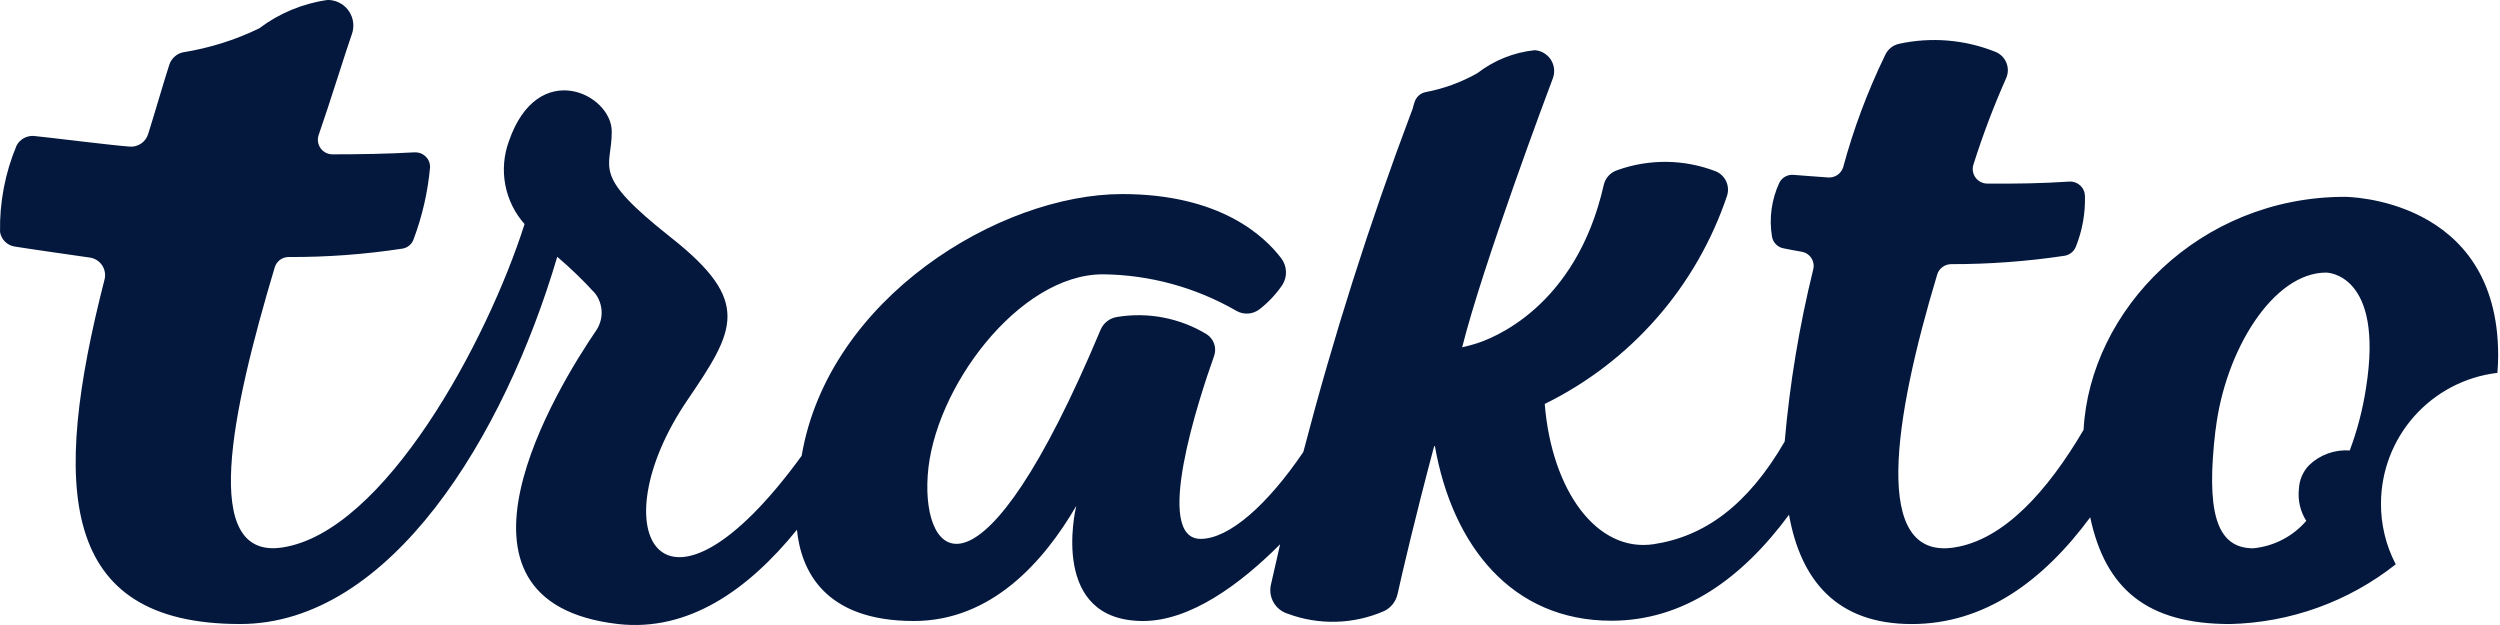
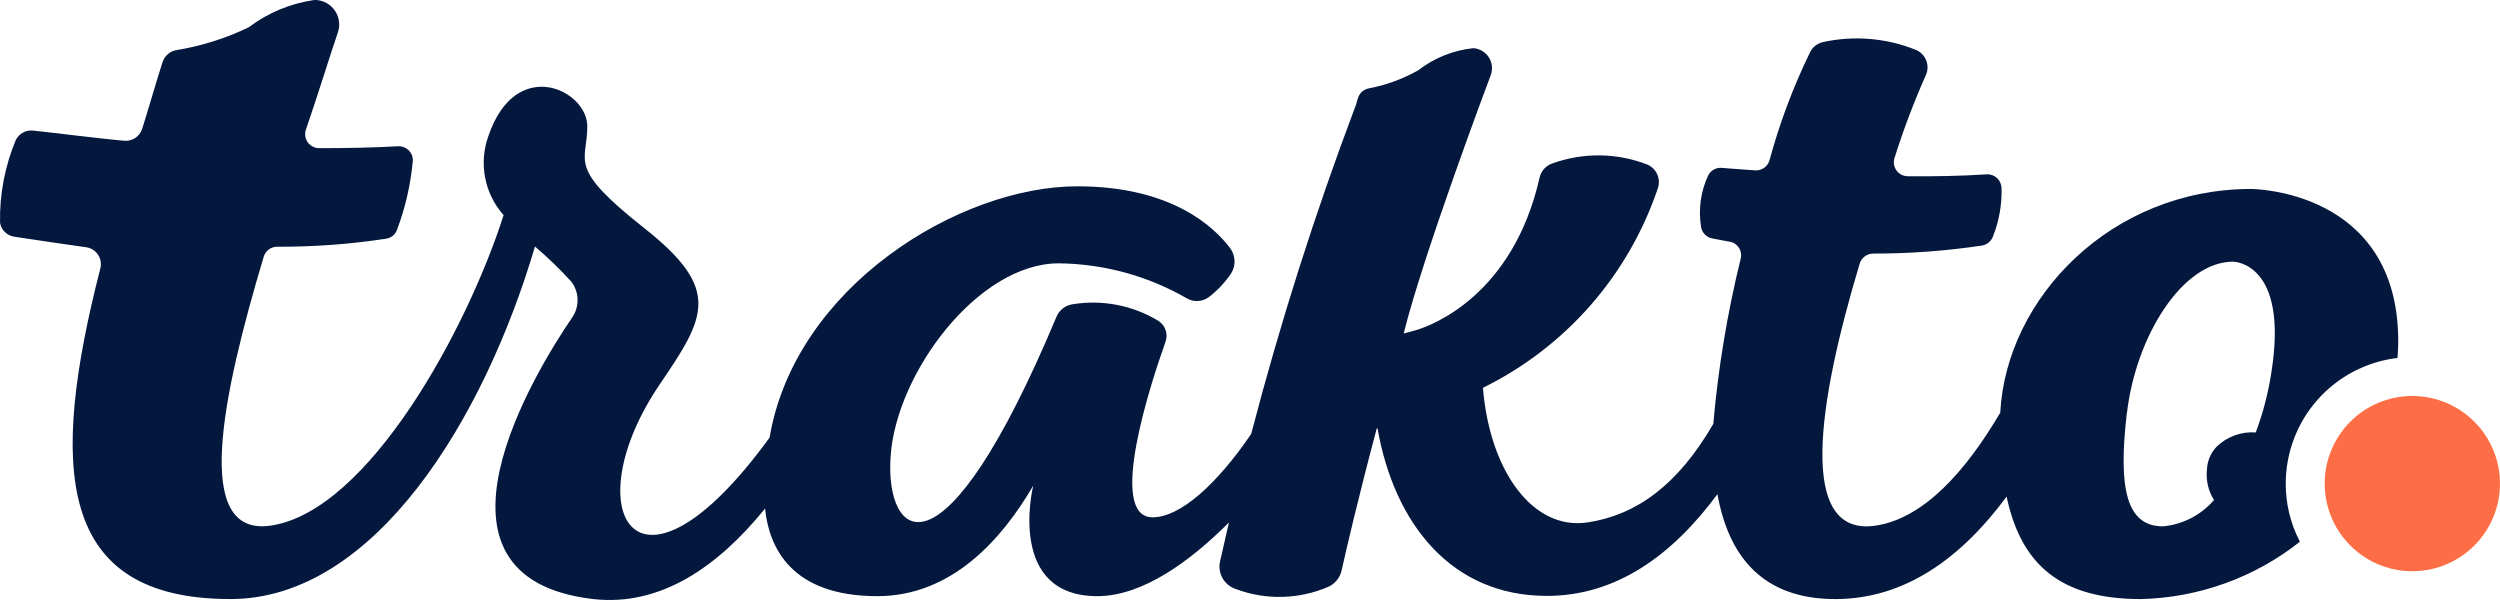
- <svg xmlns="http://www.w3.org/2000/svg" width="120" height="30" viewBox="0 0 120 30" fill="none">
-   <path d="M106.349 20.635C106.801 16.805 109.119 13.084 111.654 13.084C111.654 13.084 114.45 13.084 113.569 18.622C113.413 19.646 113.151 20.652 112.788 21.622C112.431 21.597 112.073 21.646 111.737 21.768C111.4 21.89 111.093 22.081 110.836 22.329C110.538 22.639 110.365 23.047 110.347 23.476C110.288 24.01 110.413 24.548 110.701 25.001C110.053 25.753 109.139 26.225 108.151 26.318C106.333 26.318 105.893 24.464 106.345 20.629L106.349 20.635ZM12.441 1.362C11.282 1.923 10.047 2.31 8.776 2.513C8.627 2.547 8.49 2.619 8.377 2.722C8.264 2.824 8.179 2.954 8.13 3.098C7.971 3.562 7.3 5.855 7.105 6.452C7.045 6.632 6.927 6.787 6.77 6.893C6.613 6.999 6.426 7.05 6.237 7.038C5.369 6.977 2.064 6.562 1.625 6.526C1.456 6.514 1.288 6.551 1.14 6.634C0.993 6.716 0.873 6.84 0.794 6.99C0.245 8.302 -0.025 9.714 0.002 11.136C0.03 11.308 0.11 11.468 0.233 11.592C0.355 11.717 0.514 11.8 0.686 11.831C1.027 11.892 3.992 12.319 4.334 12.367C4.45 12.386 4.561 12.43 4.659 12.494C4.757 12.559 4.841 12.643 4.906 12.742C4.97 12.84 5.013 12.951 5.032 13.067C5.052 13.183 5.047 13.302 5.018 13.416C2.455 23.419 2.823 29.953 11.522 29.953C18.745 29.953 24.21 20.926 26.748 12.326C27.391 12.873 27.998 13.459 28.566 14.083C28.76 14.337 28.869 14.646 28.878 14.966C28.887 15.286 28.795 15.601 28.615 15.865C26.782 18.549 20.417 28.882 29.664 29.954C33.032 30.332 35.899 28.331 38.253 25.428C38.446 27.343 39.534 29.808 43.866 29.808C47.587 29.808 50.101 26.965 51.662 24.282C51.6 24.526 50.393 29.808 54.87 29.808C57.116 29.808 59.506 28.072 61.447 26.123C61.3 26.758 61.157 27.392 61.007 28.052C60.937 28.343 60.98 28.649 61.127 28.909C61.274 29.169 61.515 29.364 61.8 29.455C63.302 30.017 64.965 29.973 66.436 29.332C66.599 29.254 66.741 29.14 66.853 28.999C66.965 28.857 67.043 28.692 67.082 28.516C67.314 27.478 67.9 24.941 68.839 21.415H68.876C69.718 26.209 72.585 29.795 77.343 29.795C80.808 29.795 83.612 27.77 85.872 24.708C86.433 27.843 88.153 29.954 91.765 29.954C95.242 29.954 98.06 27.904 100.33 24.831C101.062 28.271 103.063 29.954 107.04 29.954C109.933 29.887 112.725 28.881 114.995 27.087C114.995 27.075 114.983 27.075 114.983 27.062C114.521 26.168 114.283 25.176 114.287 24.17C114.29 22.628 114.856 21.141 115.878 19.987C116.9 18.833 118.308 18.092 119.839 17.902H119.875C119.899 17.61 119.911 17.329 119.912 17.061C119.912 9.448 112.554 9.448 112.554 9.448C105.563 9.448 100.317 14.889 100.012 20.633C98.276 23.586 96.169 25.928 93.778 26.282C89.849 26.867 90.884 20.158 92.985 13.18C93.029 13.035 93.118 12.909 93.24 12.818C93.361 12.728 93.508 12.68 93.66 12.679C95.481 12.682 97.3 12.547 99.101 12.277C99.219 12.257 99.33 12.207 99.424 12.133C99.518 12.058 99.592 11.961 99.638 11.85C99.95 11.075 100.099 10.245 100.078 9.411C100.076 9.316 100.056 9.222 100.017 9.135C99.979 9.048 99.923 8.97 99.854 8.905C99.784 8.84 99.702 8.79 99.613 8.757C99.523 8.725 99.428 8.71 99.333 8.716C98.064 8.801 96.723 8.825 95.393 8.812C95.28 8.812 95.169 8.785 95.069 8.734C94.969 8.682 94.882 8.606 94.818 8.514C94.753 8.422 94.712 8.315 94.697 8.203C94.683 8.091 94.695 7.978 94.734 7.872C95.177 6.469 95.699 5.093 96.296 3.749C96.348 3.631 96.376 3.503 96.377 3.374C96.377 3.245 96.352 3.117 96.302 2.999C96.251 2.88 96.177 2.772 96.084 2.683C95.991 2.594 95.88 2.525 95.759 2.48C94.298 1.899 92.696 1.767 91.159 2.102C91.011 2.133 90.873 2.199 90.755 2.295C90.638 2.39 90.545 2.512 90.484 2.651C89.646 4.377 88.972 6.178 88.471 8.03C88.423 8.18 88.326 8.31 88.196 8.399C88.065 8.487 87.908 8.529 87.751 8.518C87.031 8.47 86.469 8.421 86.104 8.395C85.963 8.379 85.821 8.407 85.696 8.475C85.572 8.542 85.471 8.647 85.408 8.773C85.034 9.576 84.91 10.474 85.054 11.348C85.076 11.49 85.142 11.622 85.243 11.725C85.343 11.828 85.474 11.897 85.616 11.921C85.905 11.982 86.189 12.031 86.469 12.081C86.566 12.095 86.658 12.131 86.74 12.184C86.822 12.237 86.892 12.306 86.945 12.388C86.998 12.47 87.033 12.563 87.048 12.659C87.063 12.756 87.057 12.854 87.031 12.948C86.365 15.658 85.908 18.415 85.665 21.194C83.884 24.268 81.807 25.756 79.369 26.122C76.649 26.525 74.489 23.561 74.148 19.401V19.389C76.194 18.384 78.02 16.984 79.522 15.27C81.023 13.556 82.17 11.561 82.897 9.401C82.971 9.176 82.958 8.931 82.861 8.714C82.764 8.497 82.59 8.325 82.372 8.23C80.85 7.637 79.164 7.616 77.627 8.169C77.467 8.221 77.323 8.313 77.21 8.437C77.096 8.561 77.017 8.713 76.98 8.877C75.65 14.769 71.588 16.281 70.782 16.513C70.722 16.537 70.428 16.61 70.184 16.671C71.172 12.718 74.331 4.302 74.54 3.751C74.593 3.604 74.612 3.448 74.594 3.293C74.576 3.138 74.522 2.99 74.437 2.859C74.352 2.729 74.237 2.621 74.102 2.542C73.968 2.464 73.817 2.418 73.661 2.409C72.657 2.516 71.702 2.901 70.904 3.519C70.132 3.953 69.296 4.258 68.426 4.422C68.304 4.447 68.191 4.504 68.099 4.587C68.006 4.671 67.938 4.778 67.901 4.897C67.864 5.005 67.831 5.115 67.805 5.226C67.781 5.288 67.769 5.336 67.744 5.385C65.731 10.727 64 16.171 62.56 21.695C60.839 24.232 58.997 25.866 57.631 25.866C55.337 25.866 57.534 19.169 58.278 17.083C58.343 16.895 58.344 16.692 58.28 16.503C58.216 16.316 58.09 16.155 57.924 16.046C56.631 15.26 55.098 14.966 53.605 15.217C53.433 15.245 53.27 15.318 53.134 15.426C52.997 15.535 52.89 15.677 52.824 15.839C47.09 29.514 44.248 26.927 44.53 22.829C44.799 18.669 48.898 13.167 52.937 13.167C55.192 13.19 57.402 13.796 59.354 14.924C59.527 15.022 59.724 15.066 59.922 15.05C60.12 15.035 60.309 14.961 60.464 14.838C60.884 14.512 61.251 14.121 61.55 13.681C61.674 13.489 61.736 13.262 61.727 13.033C61.719 12.804 61.64 12.584 61.502 12.401C60.709 11.352 58.585 9.315 53.864 9.315C47.995 9.315 39.76 14.305 38.479 21.88C31.781 31.089 28.694 25.515 33.001 19.197C35.282 15.842 36.099 14.472 32.208 11.402C28.317 8.332 29.365 8.133 29.365 6.316C29.365 4.498 25.802 2.765 24.423 6.791C24.18 7.459 24.122 8.18 24.255 8.878C24.388 9.576 24.707 10.225 25.179 10.756C23.387 16.392 18.445 25.553 13.54 26.28C9.6 26.865 11.1 19.814 13.186 12.836C13.229 12.691 13.318 12.564 13.44 12.473C13.562 12.383 13.71 12.335 13.861 12.337C15.687 12.345 17.51 12.21 19.315 11.934C19.431 11.916 19.54 11.868 19.632 11.796C19.724 11.723 19.795 11.628 19.84 11.519C20.267 10.391 20.538 9.209 20.645 8.007C20.643 7.912 20.623 7.818 20.584 7.731C20.546 7.644 20.49 7.566 20.421 7.501C20.351 7.436 20.269 7.386 20.18 7.353C20.09 7.321 19.995 7.307 19.9 7.312C18.631 7.385 17.29 7.408 15.959 7.408C15.846 7.408 15.735 7.381 15.635 7.329C15.535 7.277 15.449 7.202 15.384 7.11C15.32 7.017 15.278 6.911 15.264 6.799C15.249 6.687 15.261 6.574 15.3 6.468C15.813 5.004 16.642 2.322 16.887 1.647C16.952 1.468 16.974 1.276 16.953 1.086C16.931 0.897 16.865 0.715 16.761 0.555C16.657 0.396 16.517 0.262 16.353 0.166C16.188 0.07 16.003 0.013 15.813 0H15.712C14.526 0.169 13.403 0.636 12.446 1.357" fill="#04183E" />
+ <svg xmlns="http://www.w3.org/2000/svg" width="125" height="30" viewBox="0 0 125 30" fill="none">
+   <path d="M106.349 20.635C106.801 16.805 109.119 13.084 111.654 13.084C111.654 13.084 114.45 13.084 113.569 18.622C113.413 19.646 113.151 20.652 112.788 21.622C112.431 21.597 112.073 21.646 111.737 21.768C111.4 21.89 111.093 22.081 110.836 22.329C110.538 22.639 110.365 23.047 110.347 23.476C110.288 24.01 110.413 24.548 110.701 25.001C110.053 25.753 109.139 26.225 108.151 26.318C106.333 26.318 105.893 24.464 106.345 20.629L106.349 20.635ZM12.441 1.362C11.282 1.923 10.047 2.31 8.776 2.513C8.627 2.547 8.49 2.619 8.377 2.722C8.264 2.824 8.179 2.954 8.13 3.098C7.971 3.562 7.3 5.855 7.105 6.452C7.045 6.632 6.927 6.787 6.77 6.893C6.613 6.999 6.426 7.05 6.237 7.038C5.369 6.977 2.064 6.562 1.625 6.526C1.456 6.514 1.288 6.551 1.14 6.634C0.993 6.716 0.873 6.84 0.794 6.99C0.245 8.302 -0.025 9.714 0.002 11.136C0.03 11.308 0.11 11.468 0.233 11.592C0.355 11.717 0.514 11.8 0.686 11.831C1.027 11.892 3.992 12.319 4.334 12.367C4.45 12.386 4.561 12.43 4.659 12.494C4.757 12.559 4.841 12.643 4.906 12.742C4.97 12.84 5.013 12.951 5.032 13.067C5.052 13.183 5.047 13.302 5.018 13.416C2.455 23.419 2.823 29.953 11.522 29.953C18.745 29.953 24.21 20.926 26.748 12.326C27.391 12.873 27.998 13.459 28.566 14.083C28.76 14.337 28.869 14.646 28.878 14.966C28.887 15.286 28.795 15.601 28.615 15.865C26.782 18.549 20.417 28.882 29.664 29.954C33.032 30.332 35.899 28.331 38.253 25.428C38.446 27.343 39.534 29.808 43.866 29.808C47.587 29.808 50.101 26.965 51.662 24.282C51.6 24.526 50.393 29.808 54.87 29.808C57.116 29.808 59.506 28.072 61.447 26.123C61.3 26.758 61.157 27.392 61.007 28.052C60.937 28.343 60.98 28.649 61.127 28.909C61.274 29.169 61.515 29.364 61.8 29.455C63.302 30.017 64.965 29.973 66.436 29.332C66.599 29.254 66.741 29.14 66.853 28.999C66.965 28.857 67.043 28.692 67.082 28.516C67.314 27.478 67.9 24.941 68.839 21.415H68.876C69.718 26.209 72.585 29.795 77.343 29.795C80.808 29.795 83.612 27.77 85.872 24.708C86.433 27.843 88.153 29.954 91.765 29.954C95.242 29.954 98.06 27.904 100.33 24.831C101.062 28.271 103.063 29.954 107.04 29.954C109.933 29.887 112.725 28.881 114.995 27.087C114.995 27.075 114.983 27.075 114.983 27.062C114.521 26.168 114.283 25.176 114.287 24.17C114.29 22.628 114.856 21.141 115.878 19.987C116.9 18.833 118.308 18.092 119.839 17.902H119.875C119.899 17.61 119.911 17.329 119.912 17.061C119.912 9.448 112.554 9.448 112.554 9.448C105.563 9.448 100.317 14.889 100.012 20.633C98.276 23.586 96.169 25.928 93.778 26.282C89.849 26.867 90.884 20.158 92.985 13.18C93.029 13.035 93.118 12.909 93.24 12.818C93.361 12.728 93.508 12.68 93.66 12.679C95.481 12.682 97.3 12.547 99.101 12.277C99.219 12.257 99.33 12.207 99.424 12.133C99.518 12.058 99.592 11.961 99.638 11.85C99.95 11.075 100.099 10.245 100.078 9.411C100.076 9.316 100.056 9.222 100.017 9.135C99.979 9.048 99.923 8.97 99.854 8.905C99.784 8.84 99.702 8.79 99.613 8.757C99.523 8.725 99.428 8.71 99.333 8.716C98.064 8.801 96.723 8.825 95.393 8.812C95.28 8.812 95.169 8.785 95.069 8.734C94.969 8.682 94.882 8.606 94.818 8.514C94.753 8.422 94.712 8.315 94.697 8.203C94.683 8.091 94.695 7.978 94.734 7.872C95.177 6.469 95.699 5.093 96.296 3.749C96.349 3.631 96.376 3.503 96.377 3.374C96.377 3.245 96.352 3.117 96.302 2.999C96.251 2.88 96.177 2.772 96.084 2.683C95.991 2.594 95.88 2.525 95.759 2.48C94.298 1.899 92.696 1.767 91.159 2.102C91.011 2.133 90.873 2.199 90.755 2.295C90.638 2.39 90.545 2.512 90.484 2.651C89.646 4.377 88.972 6.178 88.471 8.03C88.423 8.18 88.326 8.31 88.196 8.399C88.065 8.487 87.908 8.529 87.751 8.518C87.031 8.47 86.469 8.421 86.104 8.395C85.963 8.379 85.821 8.407 85.696 8.475C85.572 8.542 85.471 8.647 85.408 8.773C85.034 9.576 84.91 10.474 85.054 11.348C85.076 11.49 85.142 11.622 85.243 11.725C85.343 11.828 85.474 11.897 85.616 11.921C85.905 11.982 86.189 12.031 86.469 12.081C86.566 12.095 86.658 12.131 86.74 12.184C86.822 12.237 86.892 12.306 86.945 12.388C86.998 12.47 87.033 12.563 87.048 12.659C87.063 12.756 87.057 12.854 87.031 12.948C86.365 15.658 85.908 18.415 85.665 21.194C83.884 24.268 81.807 25.756 79.369 26.122C76.649 26.526 74.489 23.561 74.148 19.401V19.389C76.194 18.384 78.02 16.984 79.522 15.27C81.023 13.556 82.17 11.561 82.897 9.401C82.971 9.176 82.958 8.931 82.861 8.714C82.764 8.497 82.59 8.325 82.372 8.23C80.85 7.637 79.164 7.616 77.627 8.169C77.467 8.221 77.323 8.313 77.21 8.437C77.096 8.561 77.017 8.713 76.98 8.877C75.65 14.769 71.588 16.281 70.782 16.513C70.722 16.537 70.428 16.61 70.184 16.671C71.172 12.718 74.331 4.302 74.54 3.751C74.593 3.604 74.612 3.448 74.594 3.293C74.576 3.138 74.522 2.99 74.437 2.859C74.352 2.729 74.237 2.621 74.102 2.542C73.968 2.464 73.817 2.418 73.661 2.409C72.657 2.516 71.702 2.901 70.904 3.519C70.132 3.953 69.296 4.258 68.426 4.422C68.304 4.447 68.191 4.504 68.099 4.587C68.006 4.671 67.938 4.778 67.901 4.897C67.864 5.005 67.831 5.115 67.805 5.226C67.781 5.288 67.769 5.336 67.744 5.385C65.731 10.727 64 16.171 62.56 21.695C60.839 24.232 58.997 25.866 57.631 25.866C55.337 25.866 57.534 19.169 58.278 17.083C58.343 16.895 58.344 16.692 58.28 16.503C58.216 16.316 58.09 16.155 57.924 16.046C56.631 15.26 55.098 14.966 53.605 15.217C53.433 15.245 53.27 15.318 53.134 15.426C52.997 15.535 52.89 15.677 52.824 15.839C47.09 29.514 44.248 26.927 44.53 22.829C44.799 18.669 48.898 13.167 52.937 13.167C55.192 13.19 57.402 13.796 59.354 14.924C59.527 15.022 59.724 15.066 59.922 15.05C60.12 15.035 60.309 14.961 60.464 14.838C60.884 14.512 61.251 14.121 61.55 13.681C61.674 13.489 61.736 13.262 61.727 13.033C61.719 12.804 61.64 12.584 61.502 12.401C60.709 11.352 58.585 9.315 53.864 9.315C47.995 9.315 39.76 14.305 38.479 21.88C31.781 31.089 28.694 25.515 33.001 19.197C35.282 15.842 36.099 14.472 32.208 11.402C28.317 8.332 29.365 8.133 29.365 6.316C29.365 4.498 25.802 2.765 24.423 6.791C24.18 7.459 24.122 8.18 24.255 8.878C24.388 9.576 24.707 10.225 25.179 10.756C23.387 16.392 18.445 25.553 13.54 26.28C9.6 26.865 11.1 19.814 13.186 12.836C13.229 12.691 13.318 12.564 13.44 12.473C13.562 12.383 13.71 12.335 13.861 12.337C15.687 12.345 17.51 12.21 19.315 11.934C19.431 11.916 19.54 11.868 19.632 11.796C19.724 11.723 19.795 11.628 19.84 11.519C20.267 10.391 20.538 9.209 20.645 8.007C20.643 7.912 20.623 7.818 20.584 7.731C20.546 7.644 20.49 7.566 20.421 7.501C20.351 7.436 20.269 7.386 20.18 7.353C20.09 7.321 19.995 7.307 19.9 7.312C18.631 7.385 17.29 7.408 15.959 7.408C15.846 7.408 15.735 7.381 15.635 7.329C15.535 7.277 15.449 7.202 15.384 7.11C15.32 7.017 15.278 6.911 15.264 6.799C15.249 6.687 15.261 6.574 15.3 6.468C15.813 5.004 16.642 2.322 16.887 1.647C16.952 1.468 16.974 1.276 16.953 1.086C16.931 0.897 16.865 0.715 16.761 0.555C16.657 0.396 16.517 0.262 16.353 0.166C16.188 0.07 16.003 0.013 15.813 0H15.712C14.526 0.169 13.403 0.636 12.446 1.357" fill="#04183E" />
+   <path d="M116.233 24.181C116.233 25.048 116.49 25.895 116.972 26.616C117.454 27.336 118.138 27.898 118.939 28.23C119.74 28.561 120.622 28.648 121.472 28.479C122.322 28.31 123.103 27.892 123.716 27.28C124.329 26.667 124.746 25.886 124.916 25.036C125.085 24.186 124.998 23.305 124.666 22.504C124.334 21.703 123.773 21.019 123.052 20.537C122.331 20.055 121.484 19.799 120.617 19.799C120.041 19.799 119.471 19.912 118.939 20.132C118.408 20.352 117.924 20.675 117.517 21.082C117.11 21.489 116.787 21.972 116.567 22.504C116.347 23.035 116.233 23.605 116.233 24.181Z" fill="#FE6E46" />
</svg>
